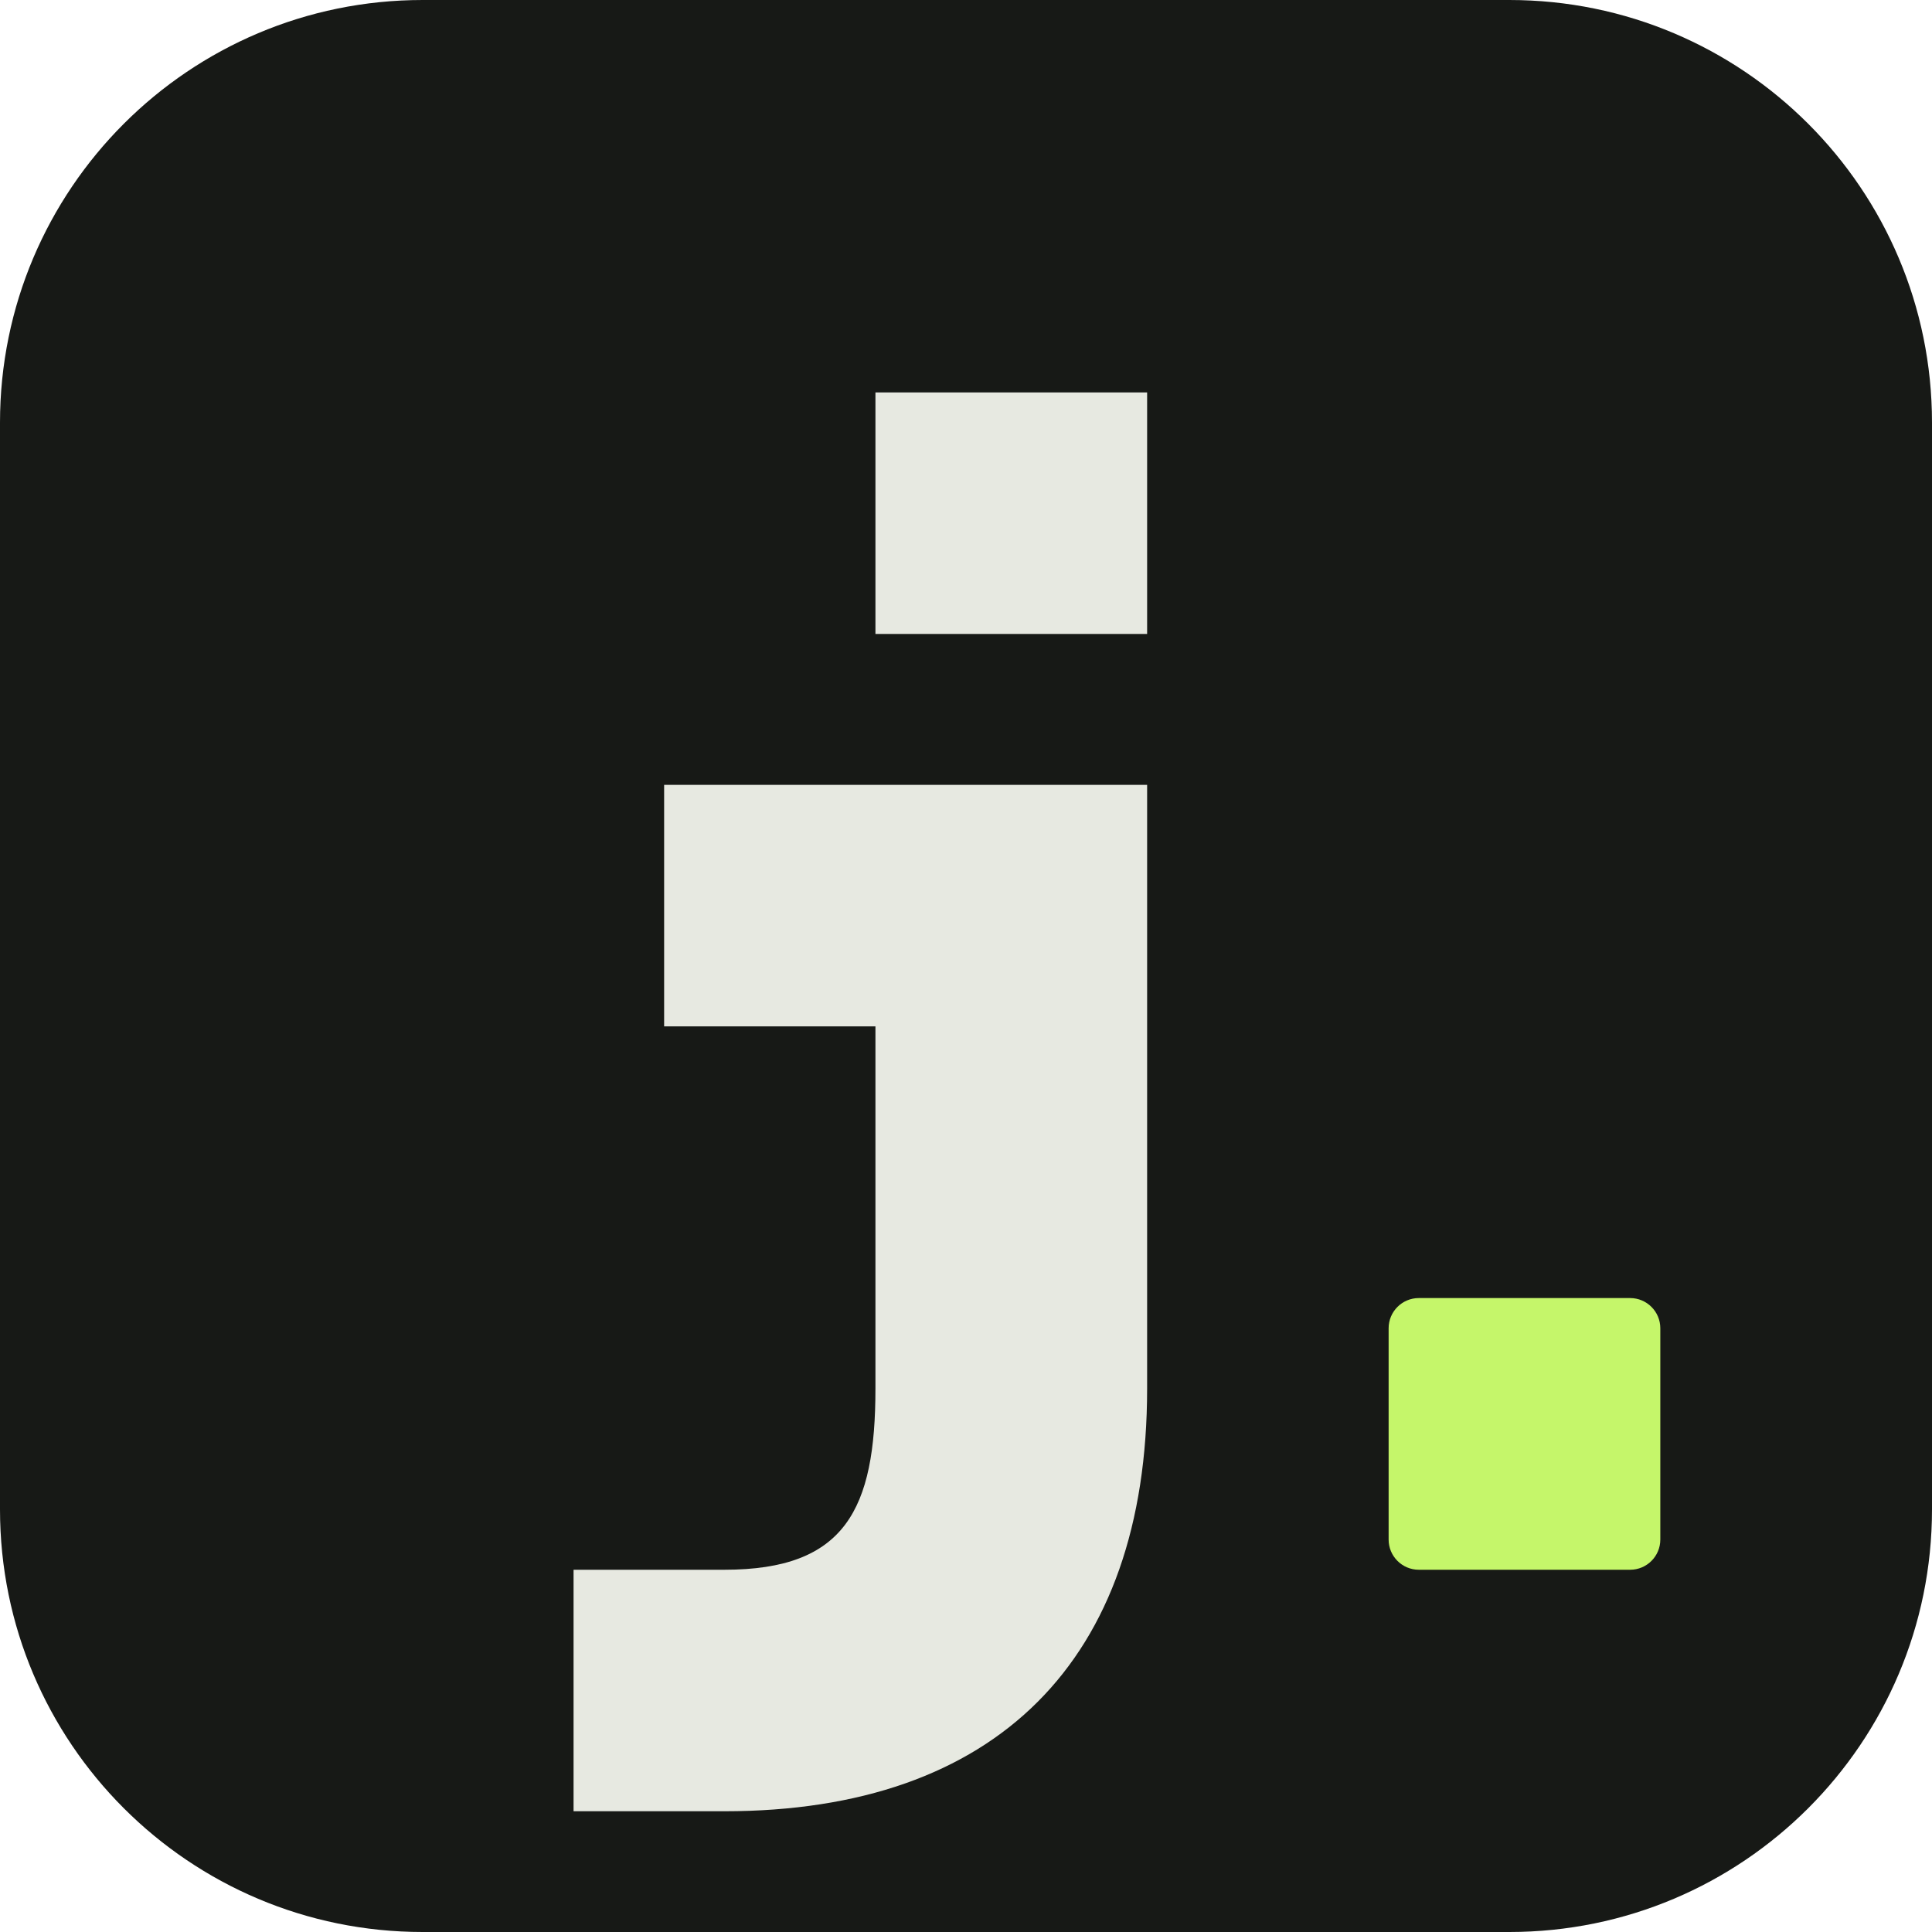
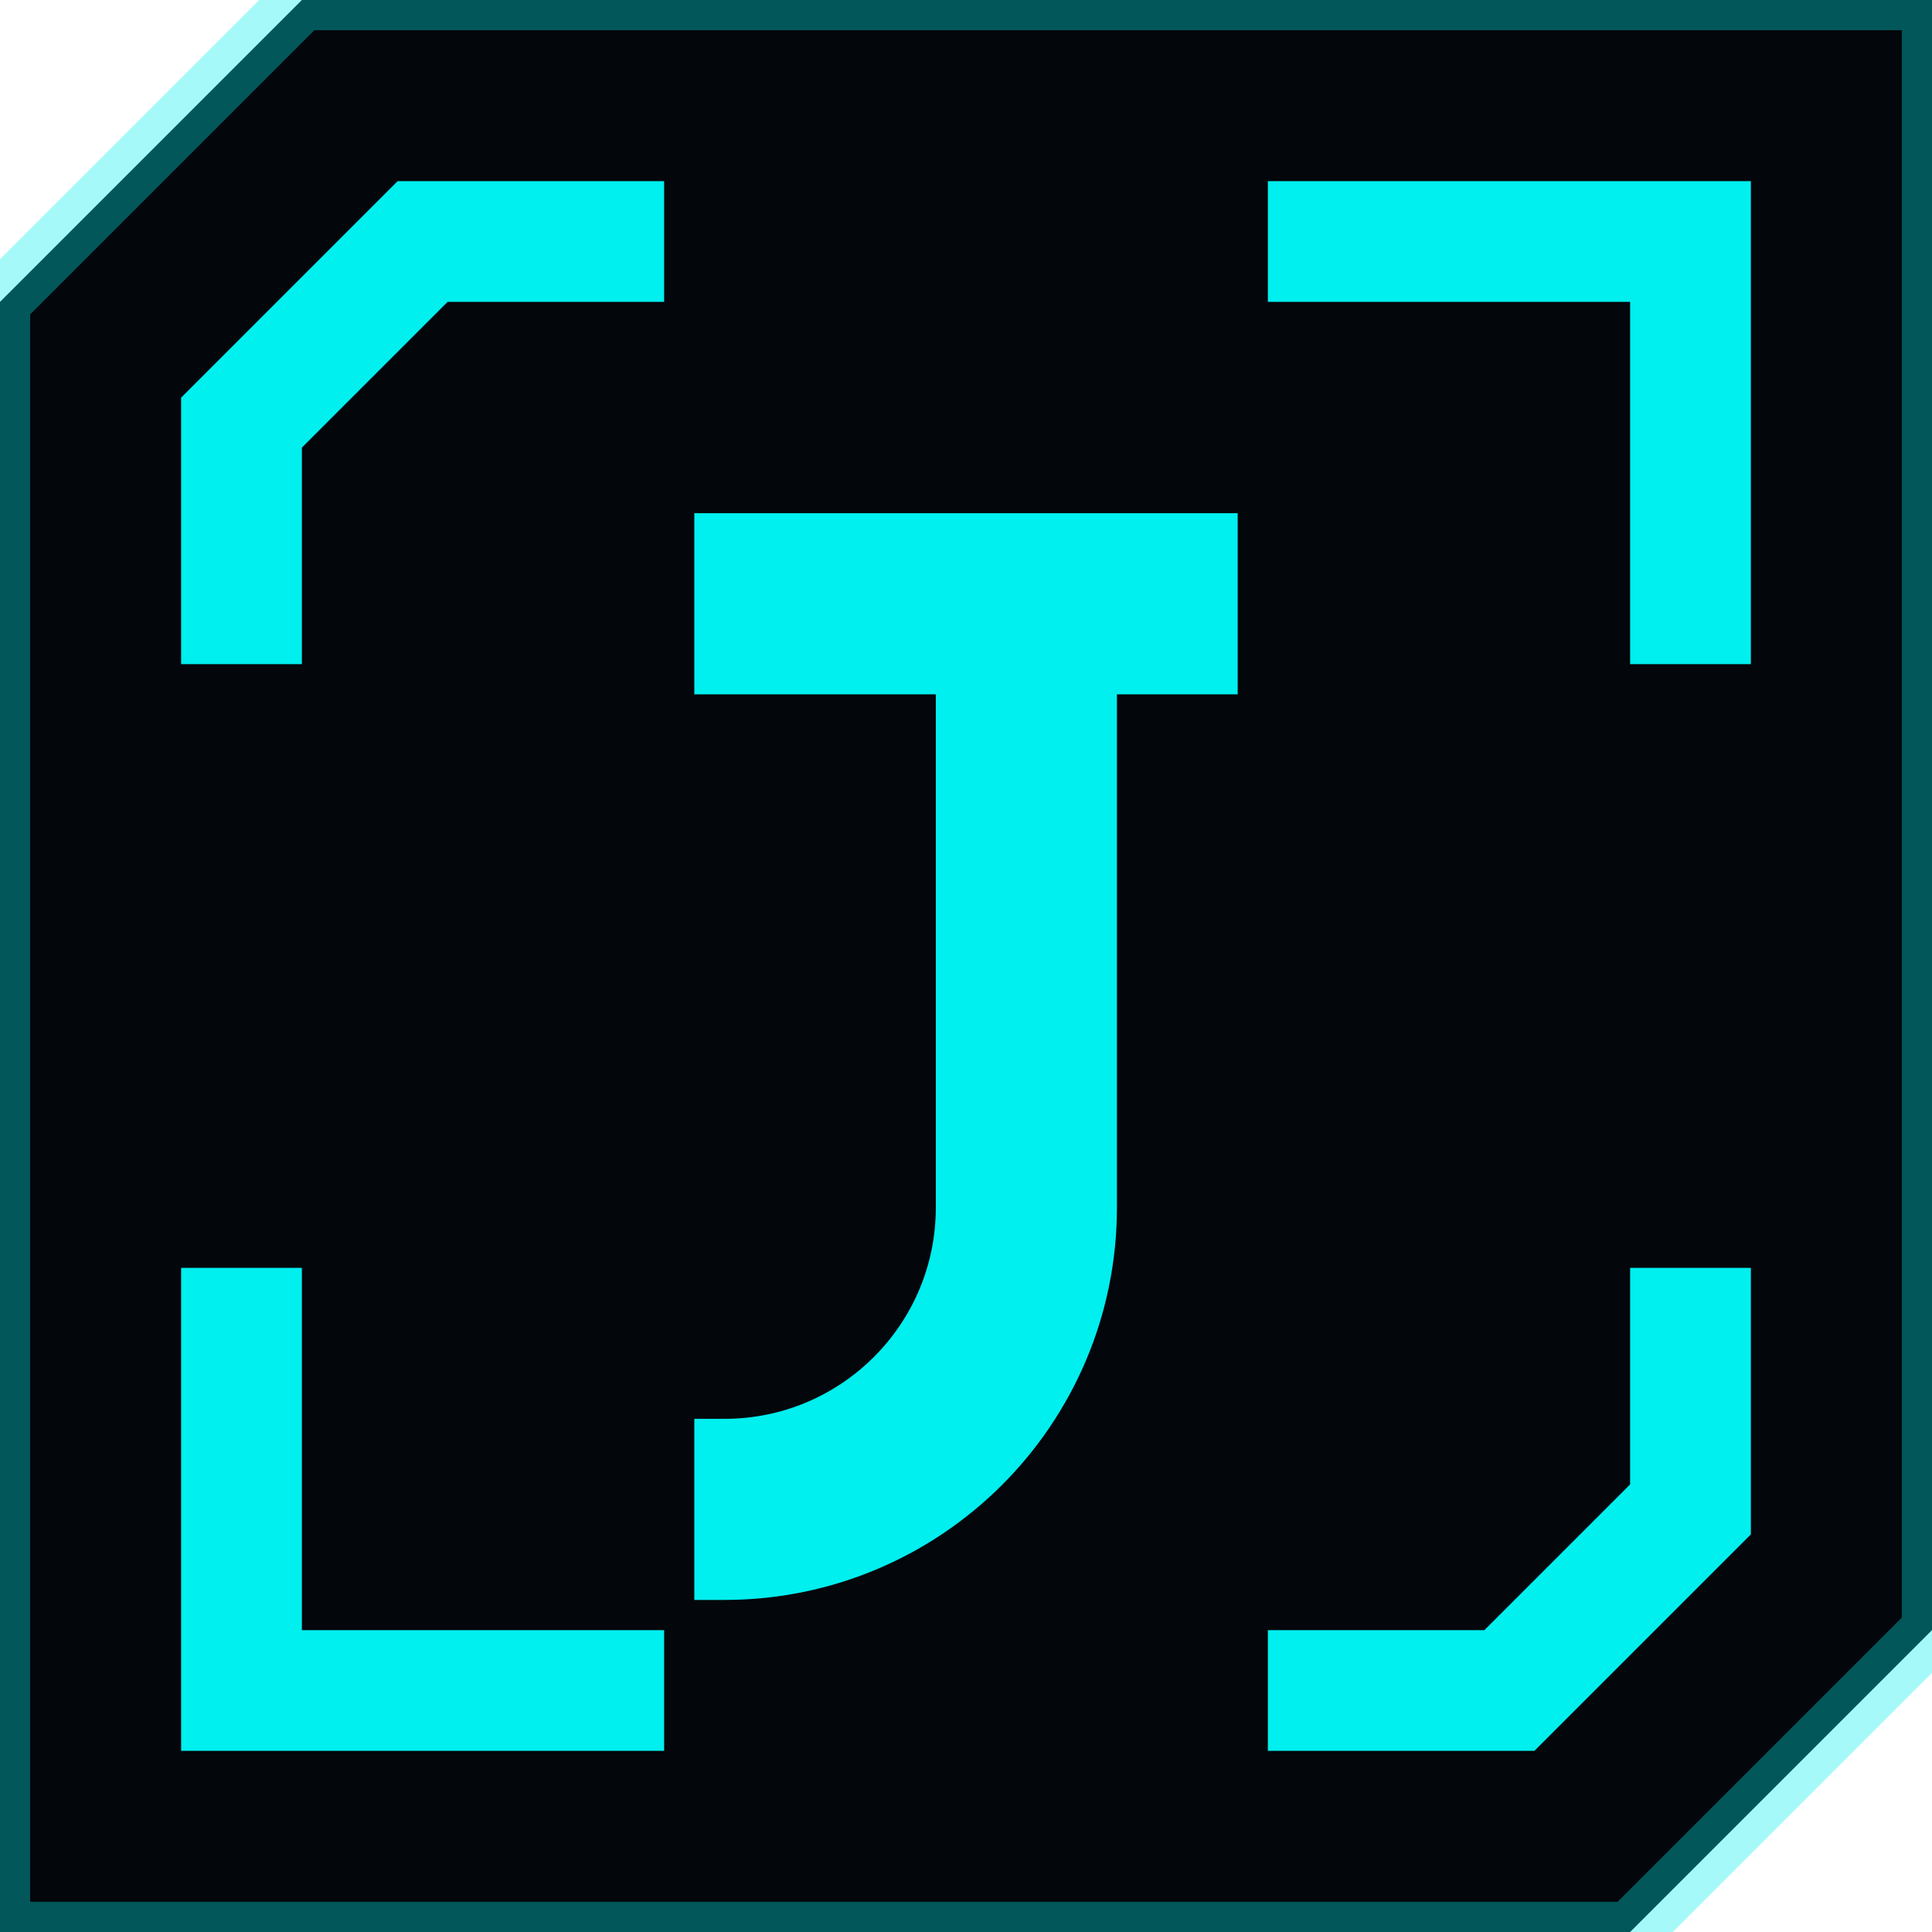
<svg xmlns="http://www.w3.org/2000/svg" width="64" height="64" viewBox="0 0 64 64">
-   <rect width="64" height="64" rx="14" fill="#171916" />
-   <path fill="#e7e9e1" d="M29 13h9v8h-9zM22 26h16v20c0 9-5 14-14 14h-5v-8h5c4 0 5-2 5-6V34h-7z" />
-   <rect x="46" y="43" width="9" height="9" rx="1" fill="#c5f66a" />
+   <path d="M10 0h54v54L54 64H0V10z" fill="#03060b" />
+   <path d="M10 0h54v54L54 64H0V10z" fill="none" stroke="#00efef" stroke-opacity=".35" stroke-width="2" />
+   <path d="M8 22V14l6-6h8M42 8h14v14M56 42v8l-6 6H42M22 56H8V42" fill="none" stroke="#00efef" stroke-width="4" />
+   <path d="M23 20h18M34 20v20a10 10 0 0 1-10 10h-1" fill="none" stroke="#00efef" stroke-width="6" />
</svg>
